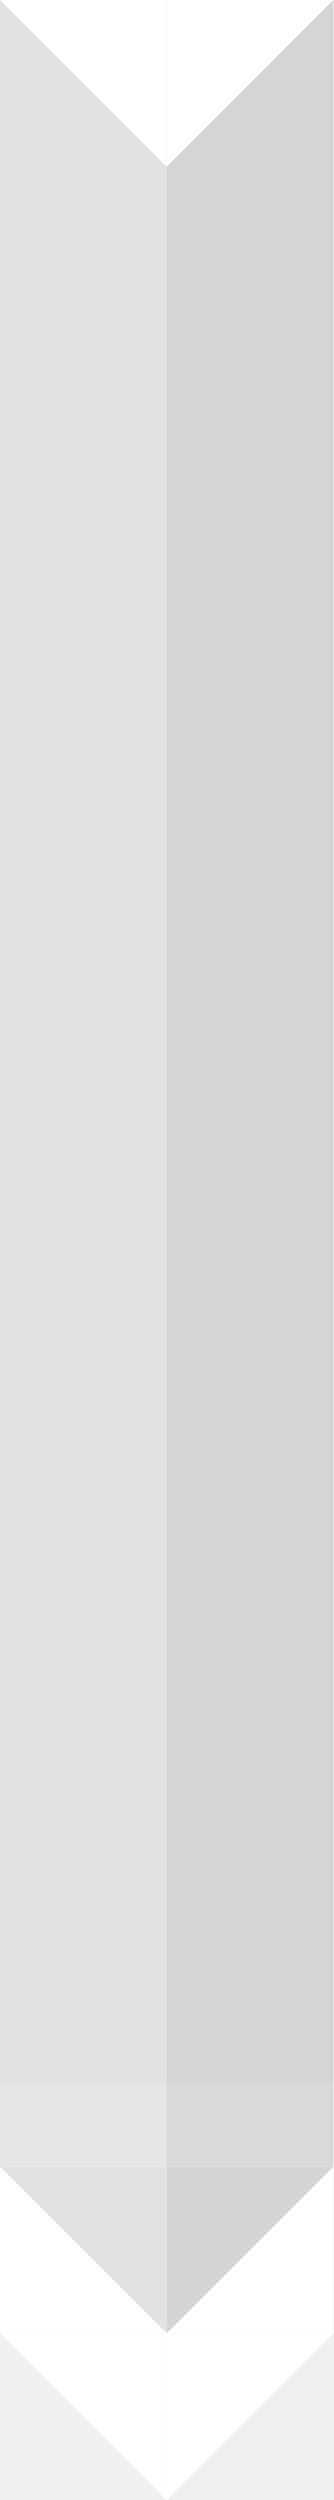
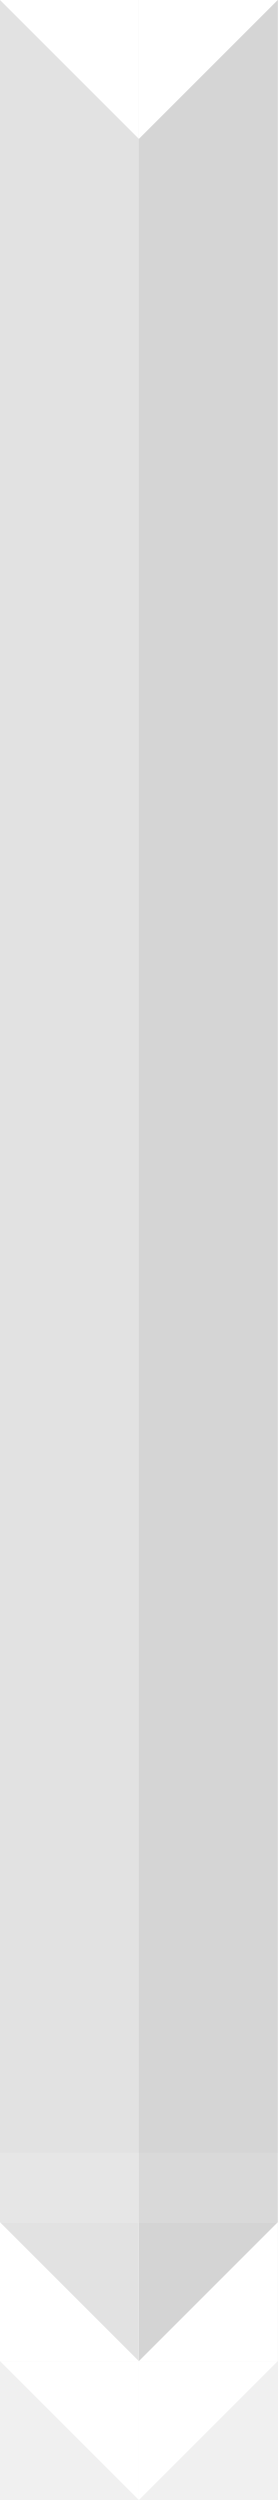
- <svg xmlns="http://www.w3.org/2000/svg" version="1.1" id="Layer_1" x="0px" y="0px" width="40px" height="300px" viewBox="0 0 40 300" enable-background="new 0 0 40 300" xml:space="preserve">
-   <rect y="250" fill="#FFFFFF" width="40" height="30" />
+ <svg xmlns="http://www.w3.org/2000/svg" version="1.1" id="Layer_1" x="0px" y="0px" width="40px" height="360px" viewBox="0 0 40 360" enable-background="new 0 0 40 360" xml:space="preserve">
  <g>
+     <rect y="310" fill="#FFFFFF" width="40" height="30" />
    <g>
-       <line opacity="0.75" fill="none" stroke="#DDDDDD" stroke-width="20" stroke-miterlimit="10" enable-background="new    " x1="10" y1="0" x2="10" y2="260" />
-       <line opacity="0.75" fill="none" stroke="#CCCCCC" stroke-width="20" stroke-miterlimit="10" enable-background="new    " x1="30" y1="0" x2="30" y2="260" />
+       <polygon fill="#FFFFFF" points="32,348 20,360 20,340 40,340   " />
+       <polygon fill="#FFFFFF" points="8,348 20,360 20,340 0,340   " />
    </g>
+   </g>
+   <g>
+     <line opacity="0.75" fill="none" stroke="#DDDDDD" stroke-width="20" stroke-miterlimit="10" enable-background="new    " x1="10" y1="0" x2="10" y2="320" />
+     <line opacity="0.75" fill="none" stroke="#CCCCCC" stroke-width="20" stroke-miterlimit="10" enable-background="new    " x1="30" y1="0" x2="30" y2="320" />
    <g>
      <polygon fill="#FFFFFF" points="32,8 20,20 20,0 40,0   " />
      <polygon fill="#FFFFFF" points="8,8 20,20 20,0 0,0   " />
    </g>
-     <g>
-       <polygon opacity="0.85" fill="#CCCCCC" enable-background="new    " points="32,268 20,280 20,260 40,260   " />
-       <polygon opacity="0.85" fill="#DDDDDD" enable-background="new    " points="8,268 20,280 20,260 0,260   " />
-     </g>
  </g>
  <g>
-     <polygon fill="#FFFFFF" points="32,288 20,300 20,280 40,280  " />
-     <polygon fill="#FFFFFF" points="8,288 20,300 20,280 0,280  " />
+     <polygon opacity="0.85" fill="#CCCCCC" enable-background="new    " points="32,328 20,340 20,320 40,320  " />
+     <polygon opacity="0.85" fill="#DDDDDD" enable-background="new    " points="8,328 20,340 20,320 0,320  " />
  </g>
</svg>
